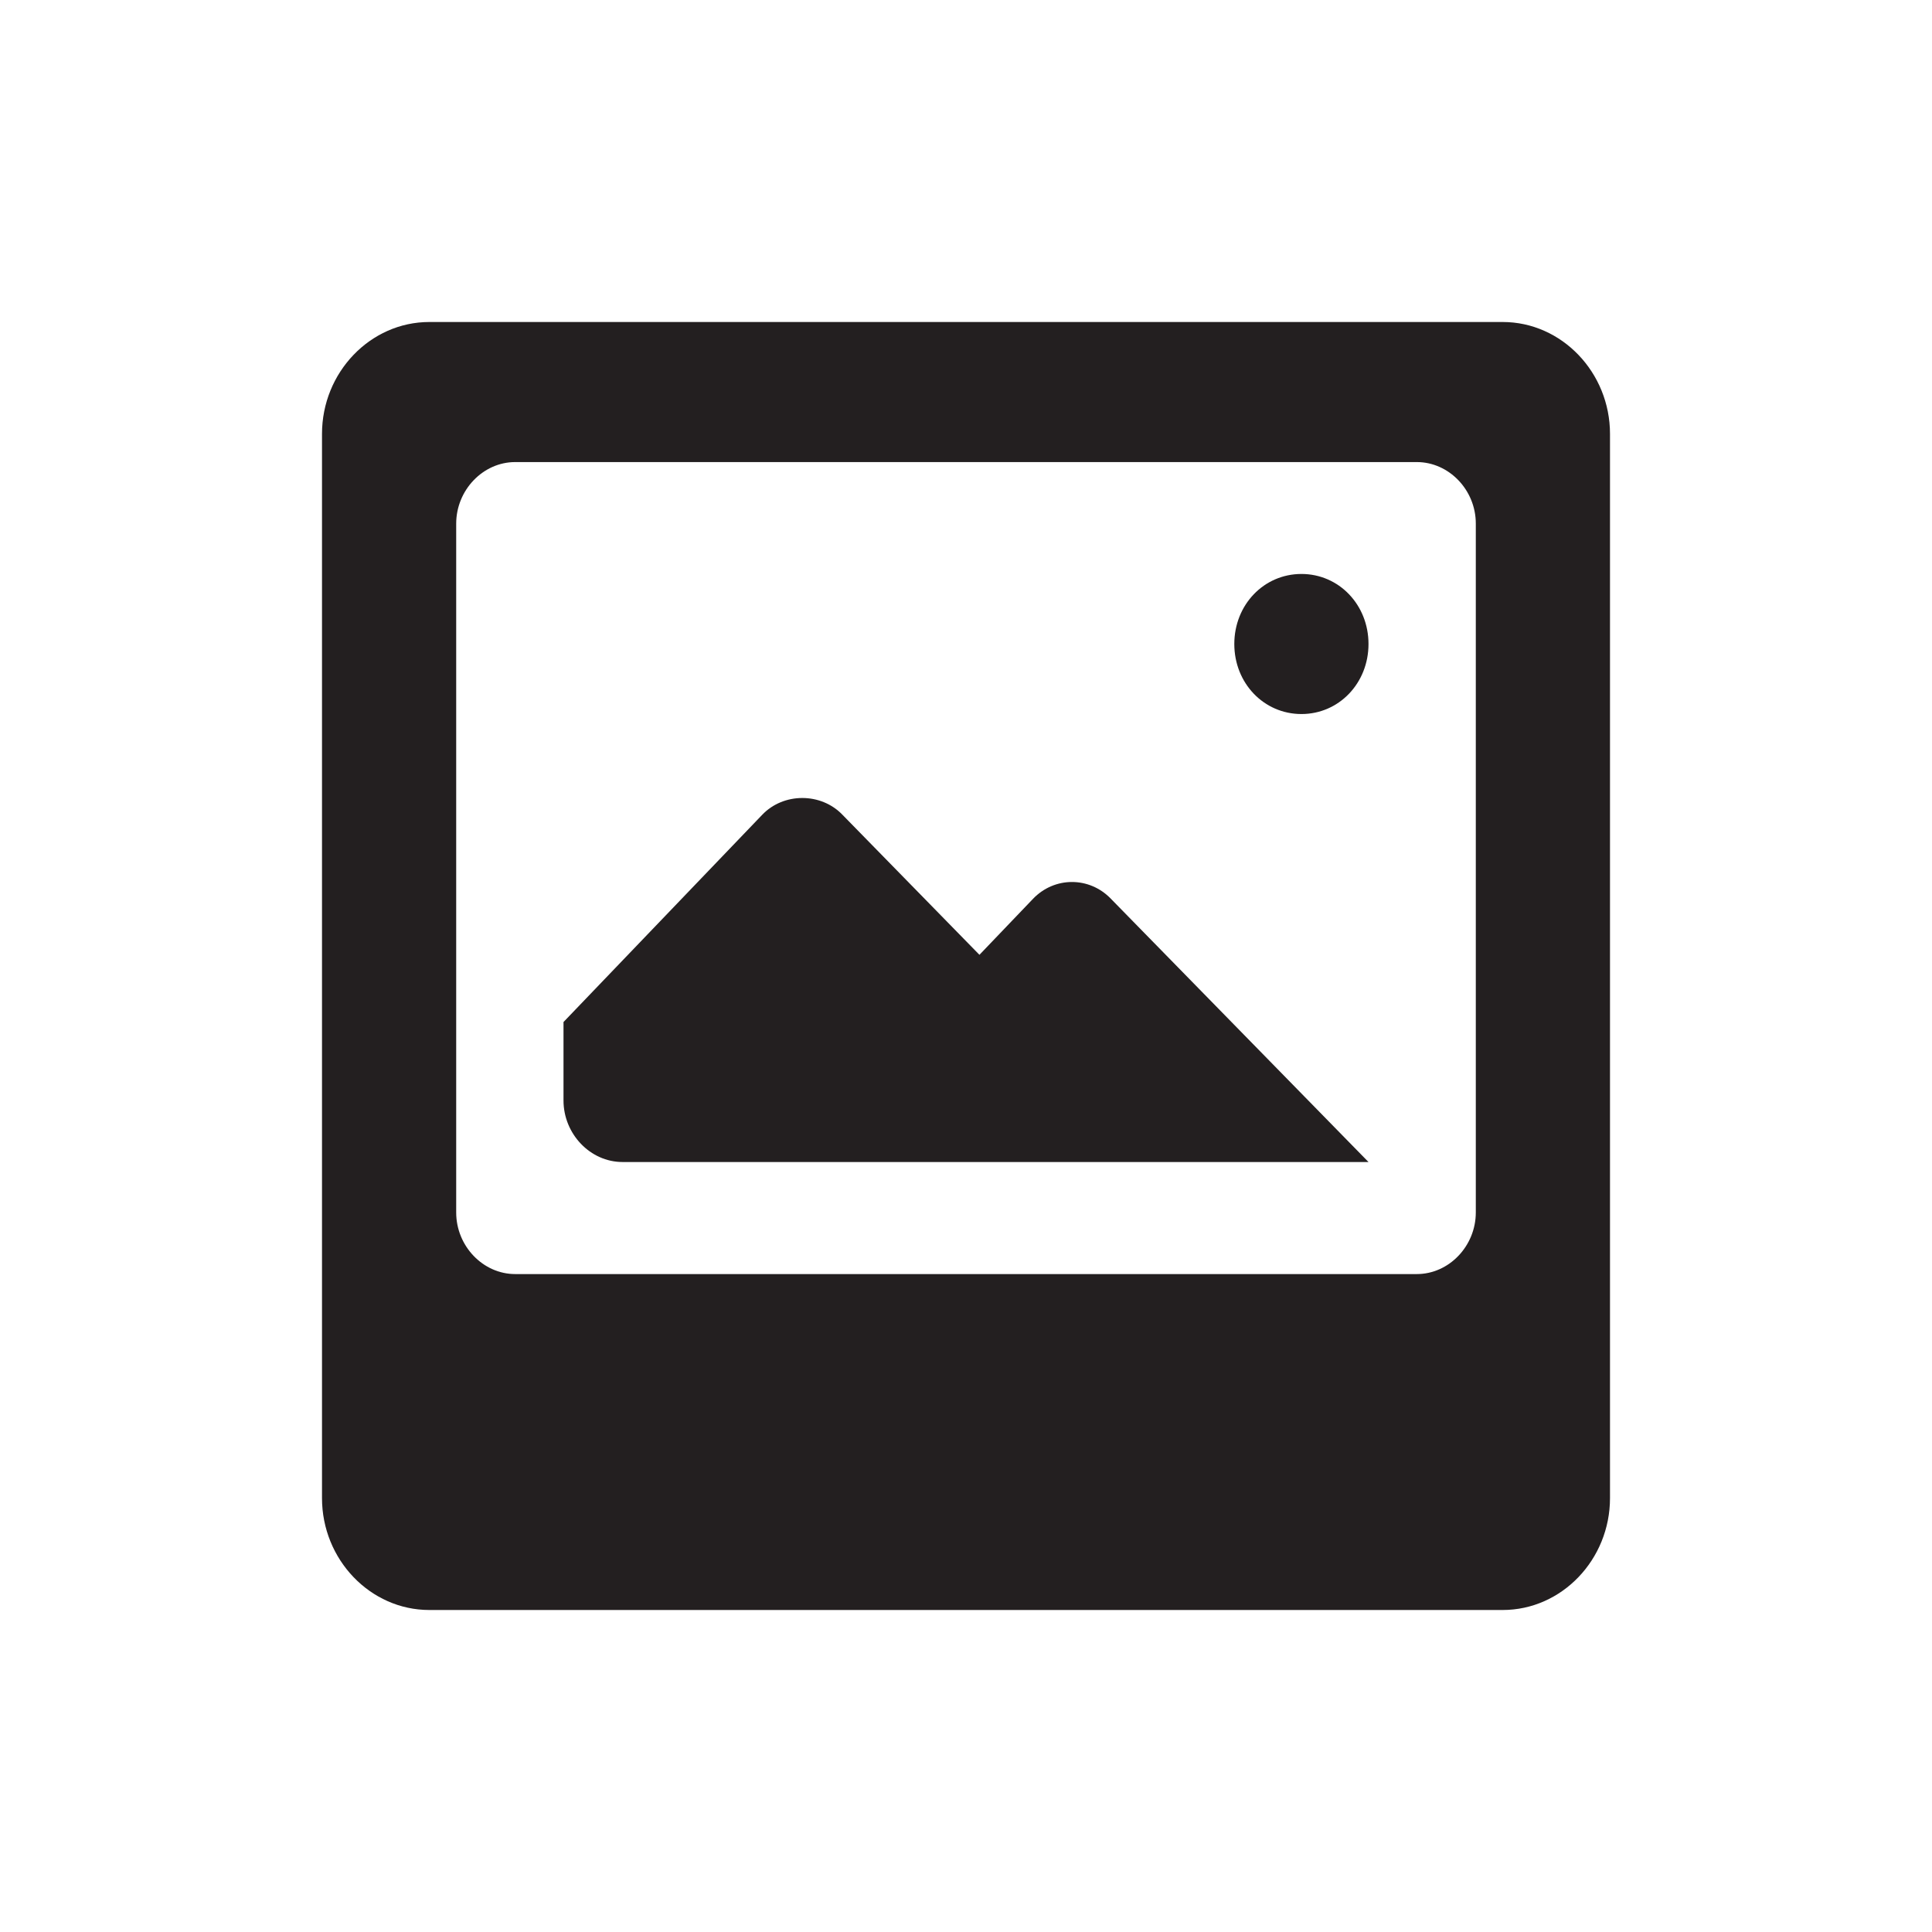
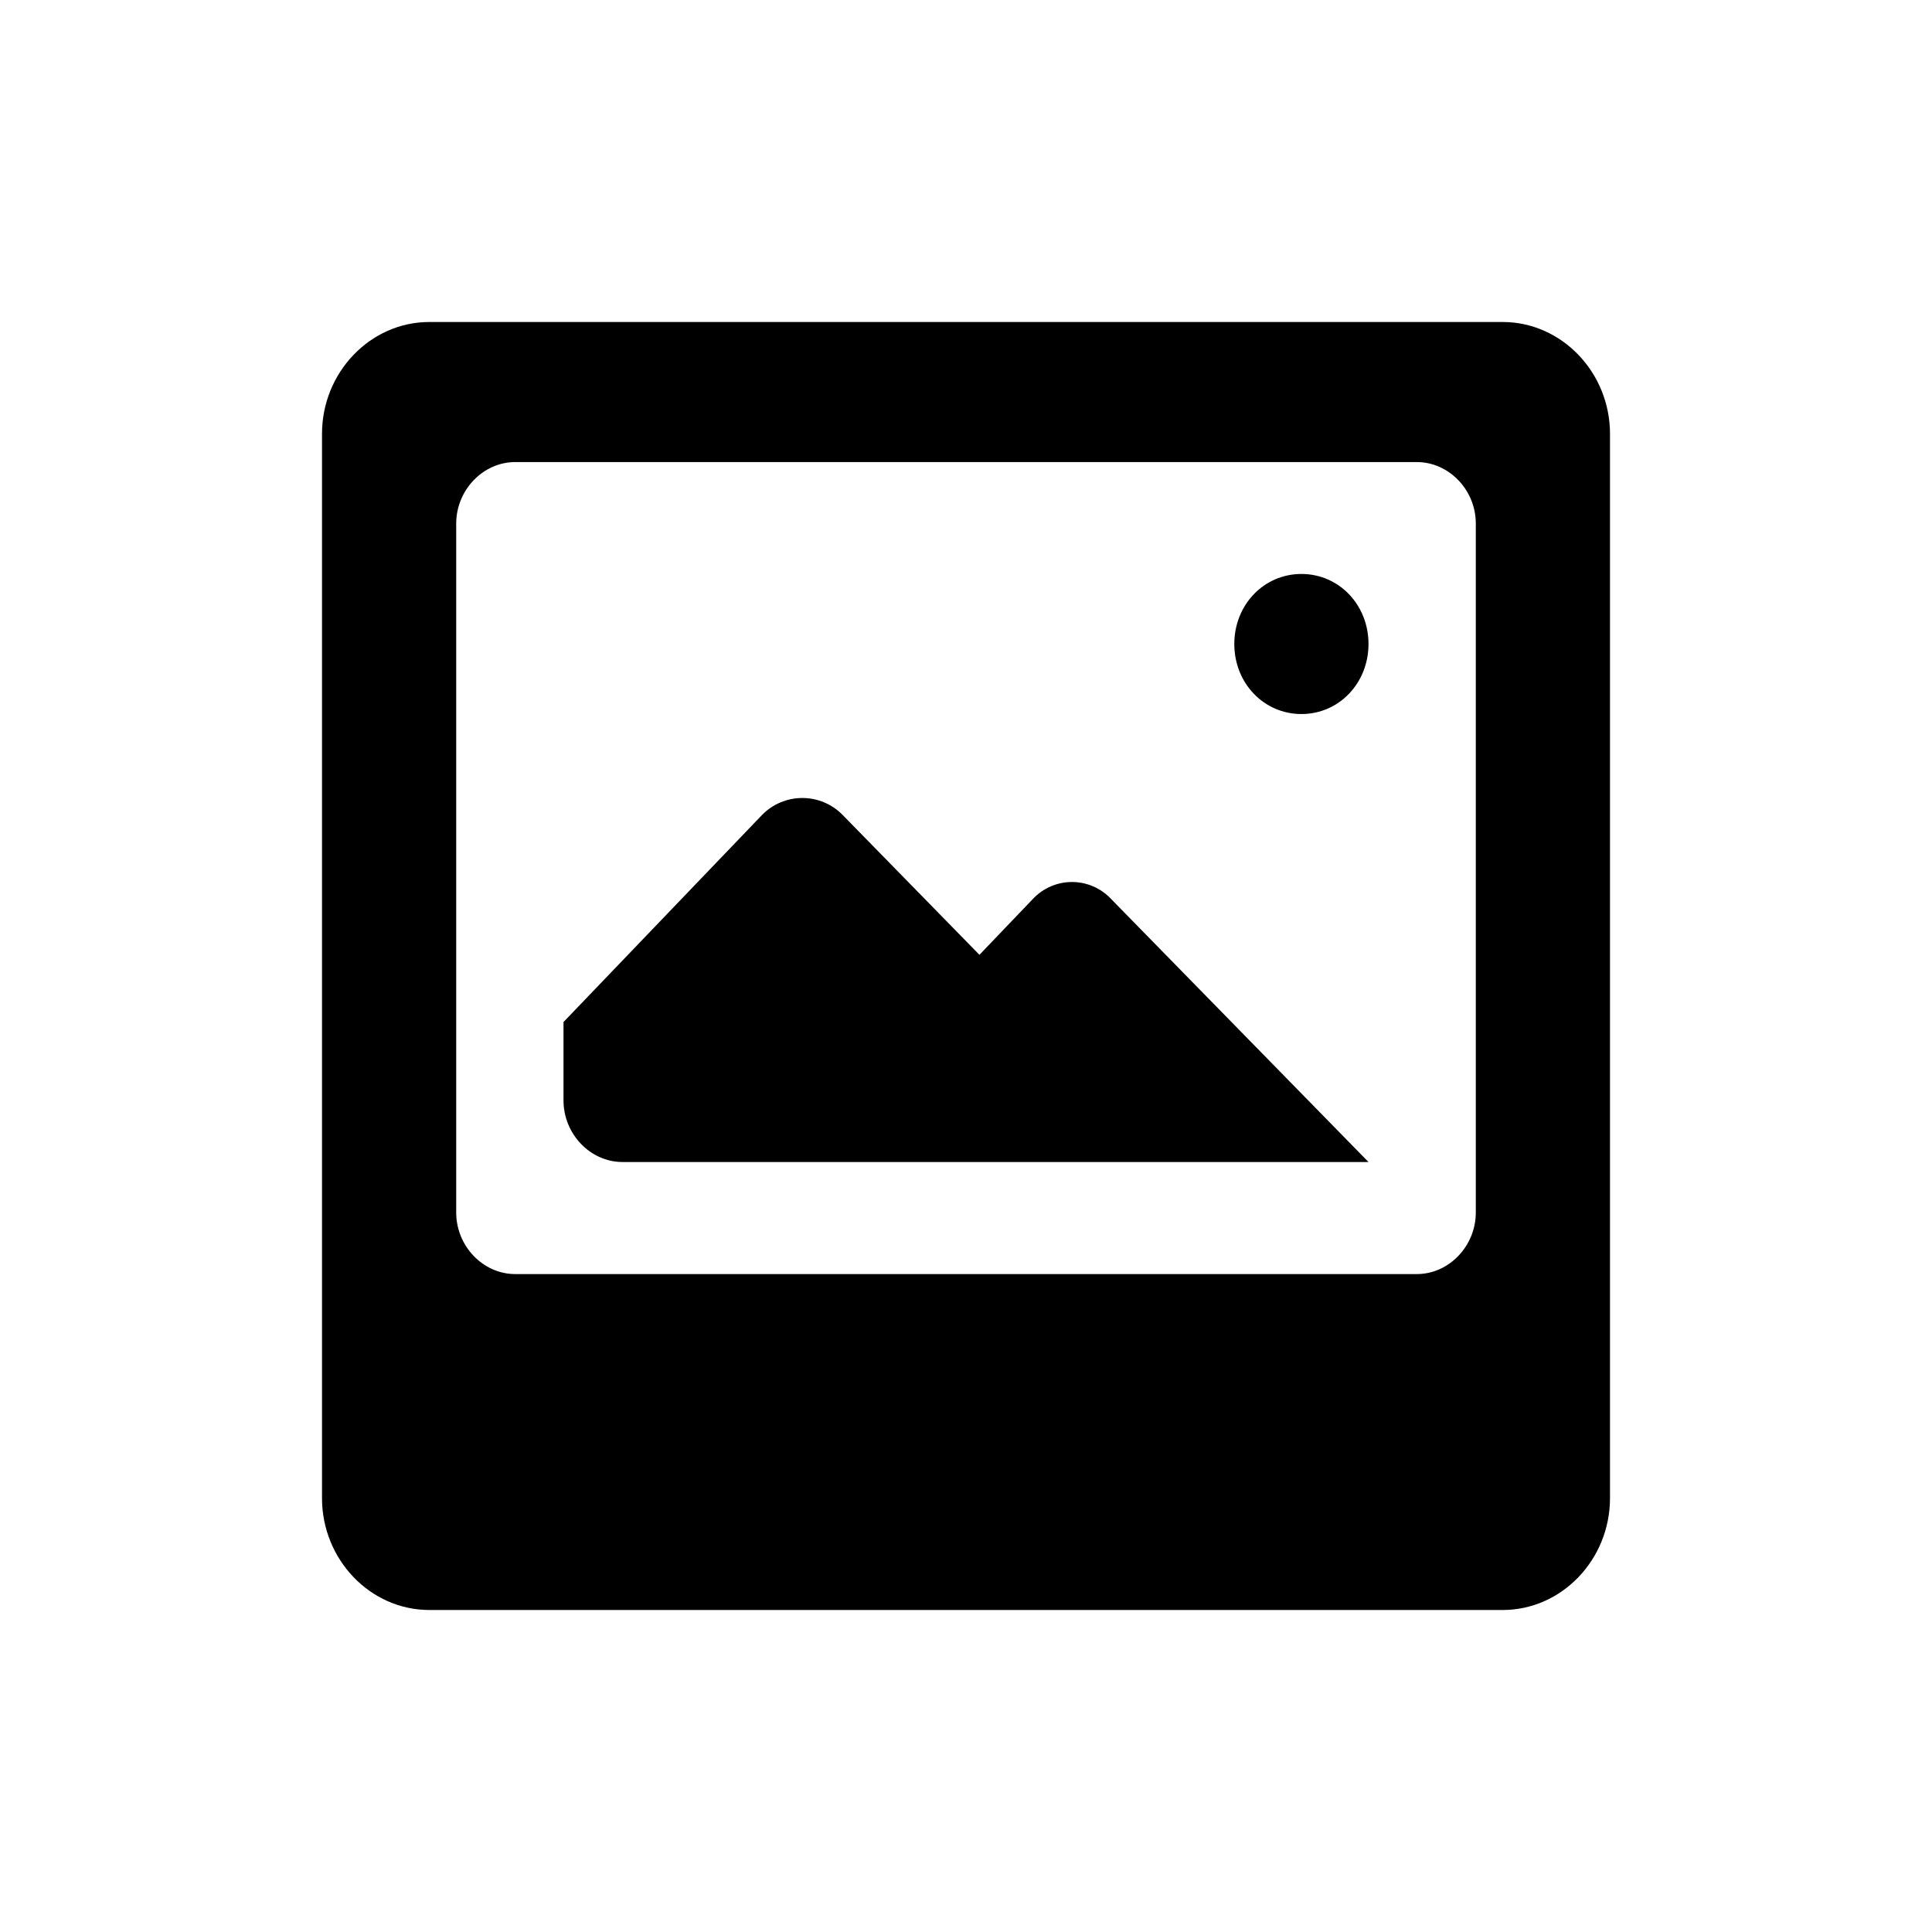
<svg xmlns="http://www.w3.org/2000/svg" width="24" height="24" viewBox="0 0 24 24">
-   <path d="M15.333 8c0 .487.367.87.834.87.466 0 .833-.383.833-.87s-.367-.87-.833-.87c-.467 0-.834.383-.834.87zM7 12.696v.974c0 .417.333.765.733.765H17l-3.2-3.27c-.267-.278-.7-.278-.967 0l-.666.696-1.7-1.738c-.267-.28-.734-.28-1 0L7 12.696zM4 18.61c0 .764.6 1.39 1.333 1.39h13.334C19.4 20 20 19.374 20 18.61V5.39C20 4.627 19.4 4 18.667 4H5.333C4.6 4 4 4.626 4 5.39v13.22zM6.4 5.74h11.2c.4 0 .733.347.733.764v8.557c0 .418-.333.766-.733.766H6.4c-.4 0-.733-.348-.733-.765V6.505c0-.417.333-.765.733-.765z" fill="#231F20" fill-rule="evenodd" />
+   <path d="M15.333 8c0 .487.367.87.834.87.466 0 .833-.383.833-.87s-.367-.87-.833-.87c-.467 0-.834.383-.834.87zM7 12.696v.974c0 .417.333.765.733.765H17l-3.2-3.27a.665.665 0 0 0-.967 0l-.666.696-1.7-1.738a.7.7 0 0 0-1 0L7 12.696zM4 18.61c0 .764.6 1.39 1.333 1.39h13.334C19.4 20 20 19.374 20 18.61V5.39C20 4.627 19.4 4 18.667 4H5.333C4.6 4 4 4.626 4 5.39v13.22zM6.4 5.74h11.2c.4 0 .733.347.733.764v8.557c0 .418-.333.766-.733.766H6.4c-.4 0-.733-.348-.733-.765V6.505c0-.417.333-.765.733-.765z" fill-rule="evenodd" />
</svg>
